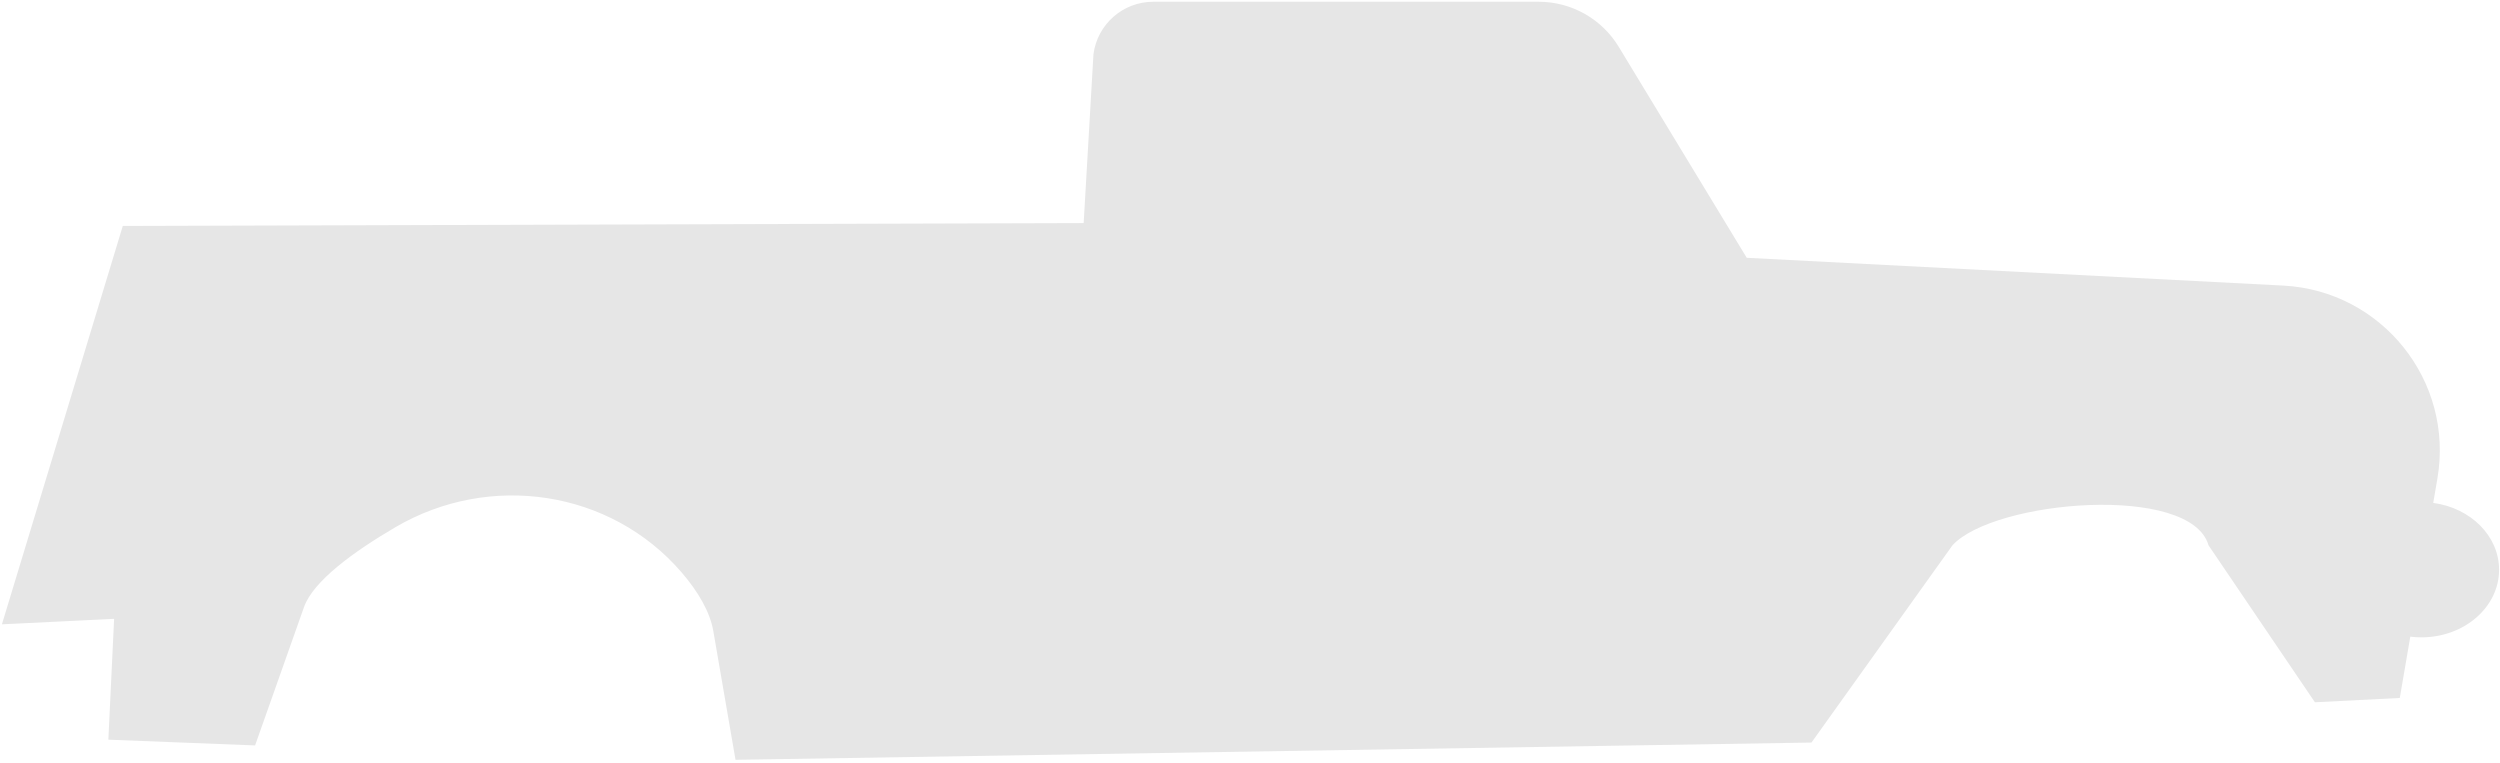
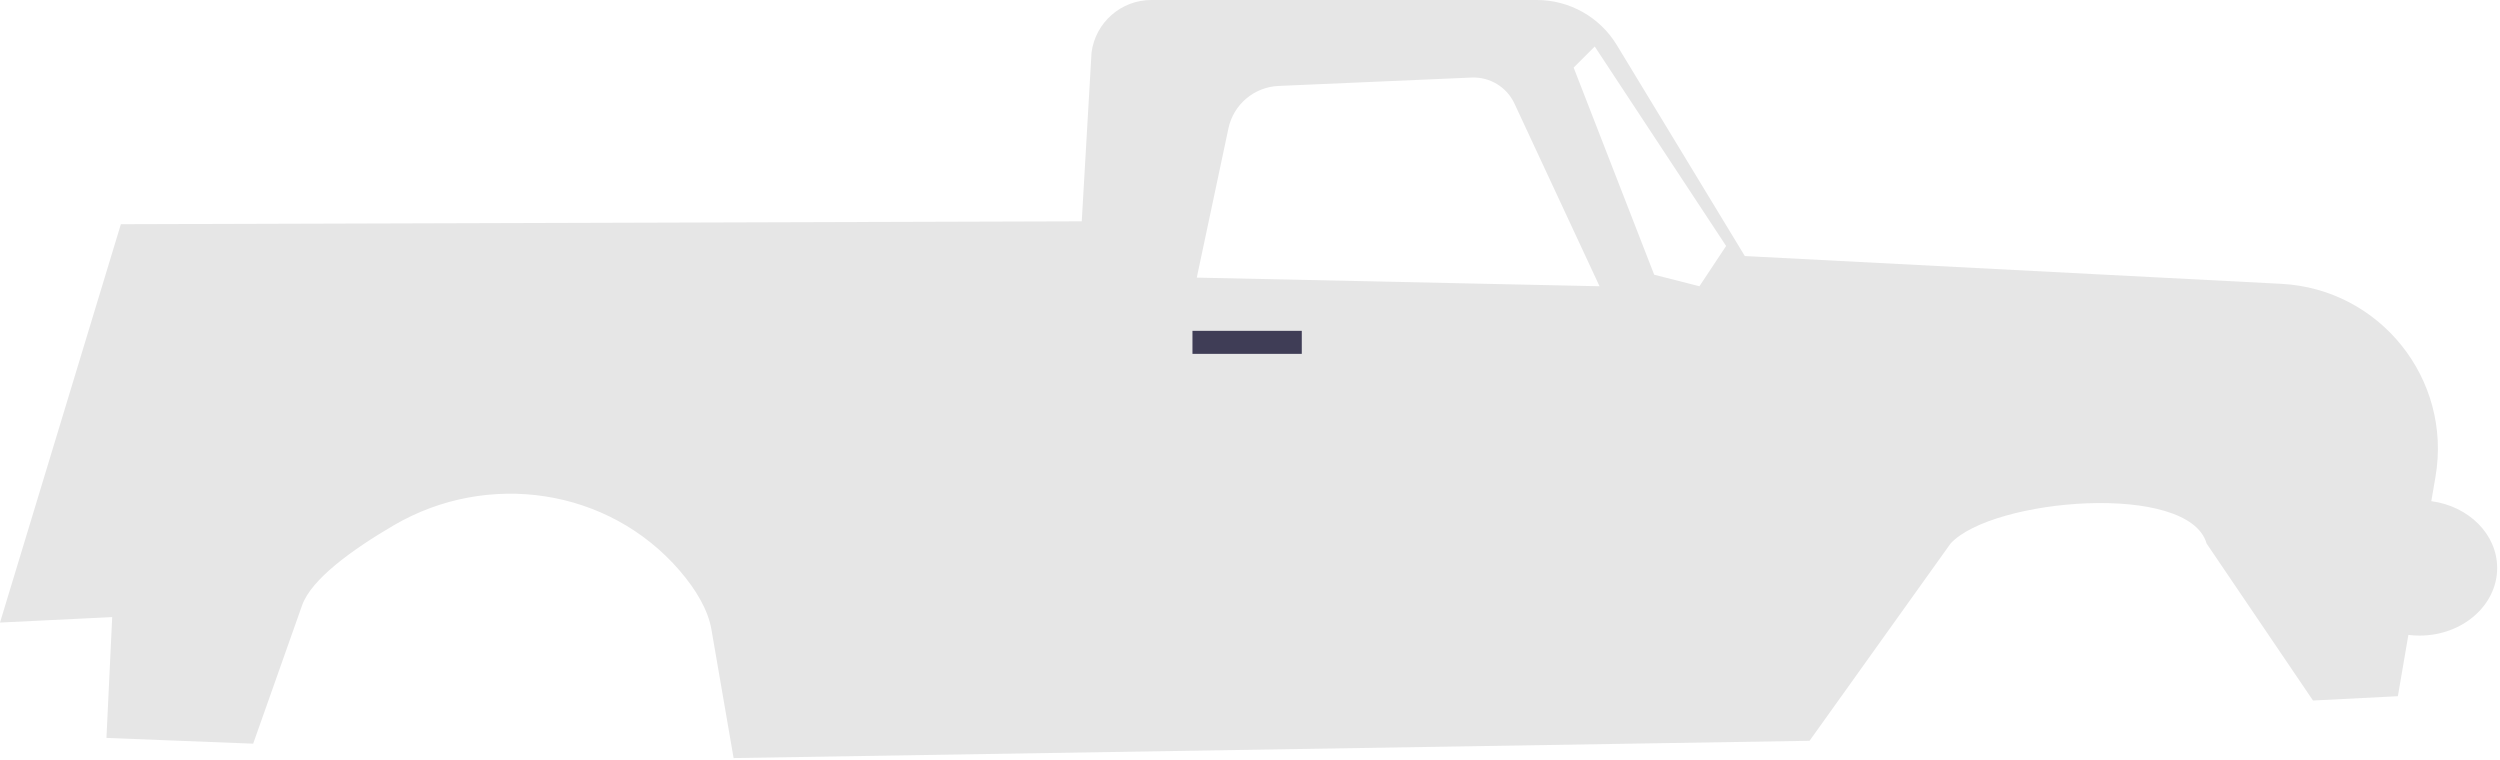
- <svg xmlns="http://www.w3.org/2000/svg" width="869" height="265" viewBox="0 0 869 265" fill="none">
-   <path fill-rule="evenodd" clip-rule="evenodd" d="M837.818 221.305L834.166 242.61L804.666 244.11L767.682 189.544C761.526 167.996 693.164 173.785 678.682 189.544L629.666 258.11L255.666 264.11L247.95 219.361C246.81 212.749 242.731 205.697 236.895 198.93C212.159 170.241 170.164 164.097 137.477 183.24C122.896 191.78 108.868 201.986 105.667 211.038L88.666 259.11L37.666 257.11L39.666 215.11L0.666 217.012L42.682 78.544L376.682 77.544L380.084 18.861C381.451 8.419 390.349 0.61 400.879 0.61H534.848C546.221 0.61 556.768 6.547 562.667 16.27L607.166 89.61L793.615 99.267C827.965 101.046 853.056 132.417 847.244 166.317L845.788 174.814C858.751 176.535 868.682 186.28 868.682 198.044C868.682 211.023 856.594 221.544 841.682 221.544C840.37 221.544 839.08 221.462 837.818 221.305Z" fill="#E6E6E6" />
+ <svg xmlns="http://www.w3.org/2000/svg" width="869" height="264" viewBox="0 0 869 264" fill="none">
+   <path fill-rule="evenodd" clip-rule="evenodd" d="M837.152 220.695L833.5 242L804 243.5L767.016 188.934C760.86 167.386 692.498 173.175 678.016 188.934L629 257.5L255 263.5L247.285 218.751C246.145 212.139 242.065 205.087 236.23 198.32C211.493 169.631 169.498 163.487 136.811 182.63C122.23 191.17 108.202 201.376 105.001 210.428L88 258.5L37 256.5L39 214.5L0 216.402L42.016 77.934L376.016 76.934L379.419 18.251C380.785 7.809 389.683 0 400.213 0H534.183C545.555 0 556.102 5.937 562.002 15.66L606.5 89L792.95 98.657C827.299 100.436 852.39 131.807 846.579 165.707L845.122 174.204C858.085 175.925 868.016 185.67 868.016 197.434C868.016 210.413 855.928 220.934 841.016 220.934C839.704 220.934 838.414 220.852 837.152 220.695ZM427.004 44.626L416 96.5L556 99.5L526.432 36.015C523.749 30.256 517.861 26.68 511.514 26.956L444.427 29.873C435.934 30.242 428.767 36.311 427.004 44.626ZM547 23.5L575 95.5L590.72 99.5L600 85.5L554.331 16.169L547 23.5Z" fill="#E6E6E6" />
+   <path d="M452.5 123H414.5V115H452.5V123Z" fill="#3F3D56" />
</svg>
